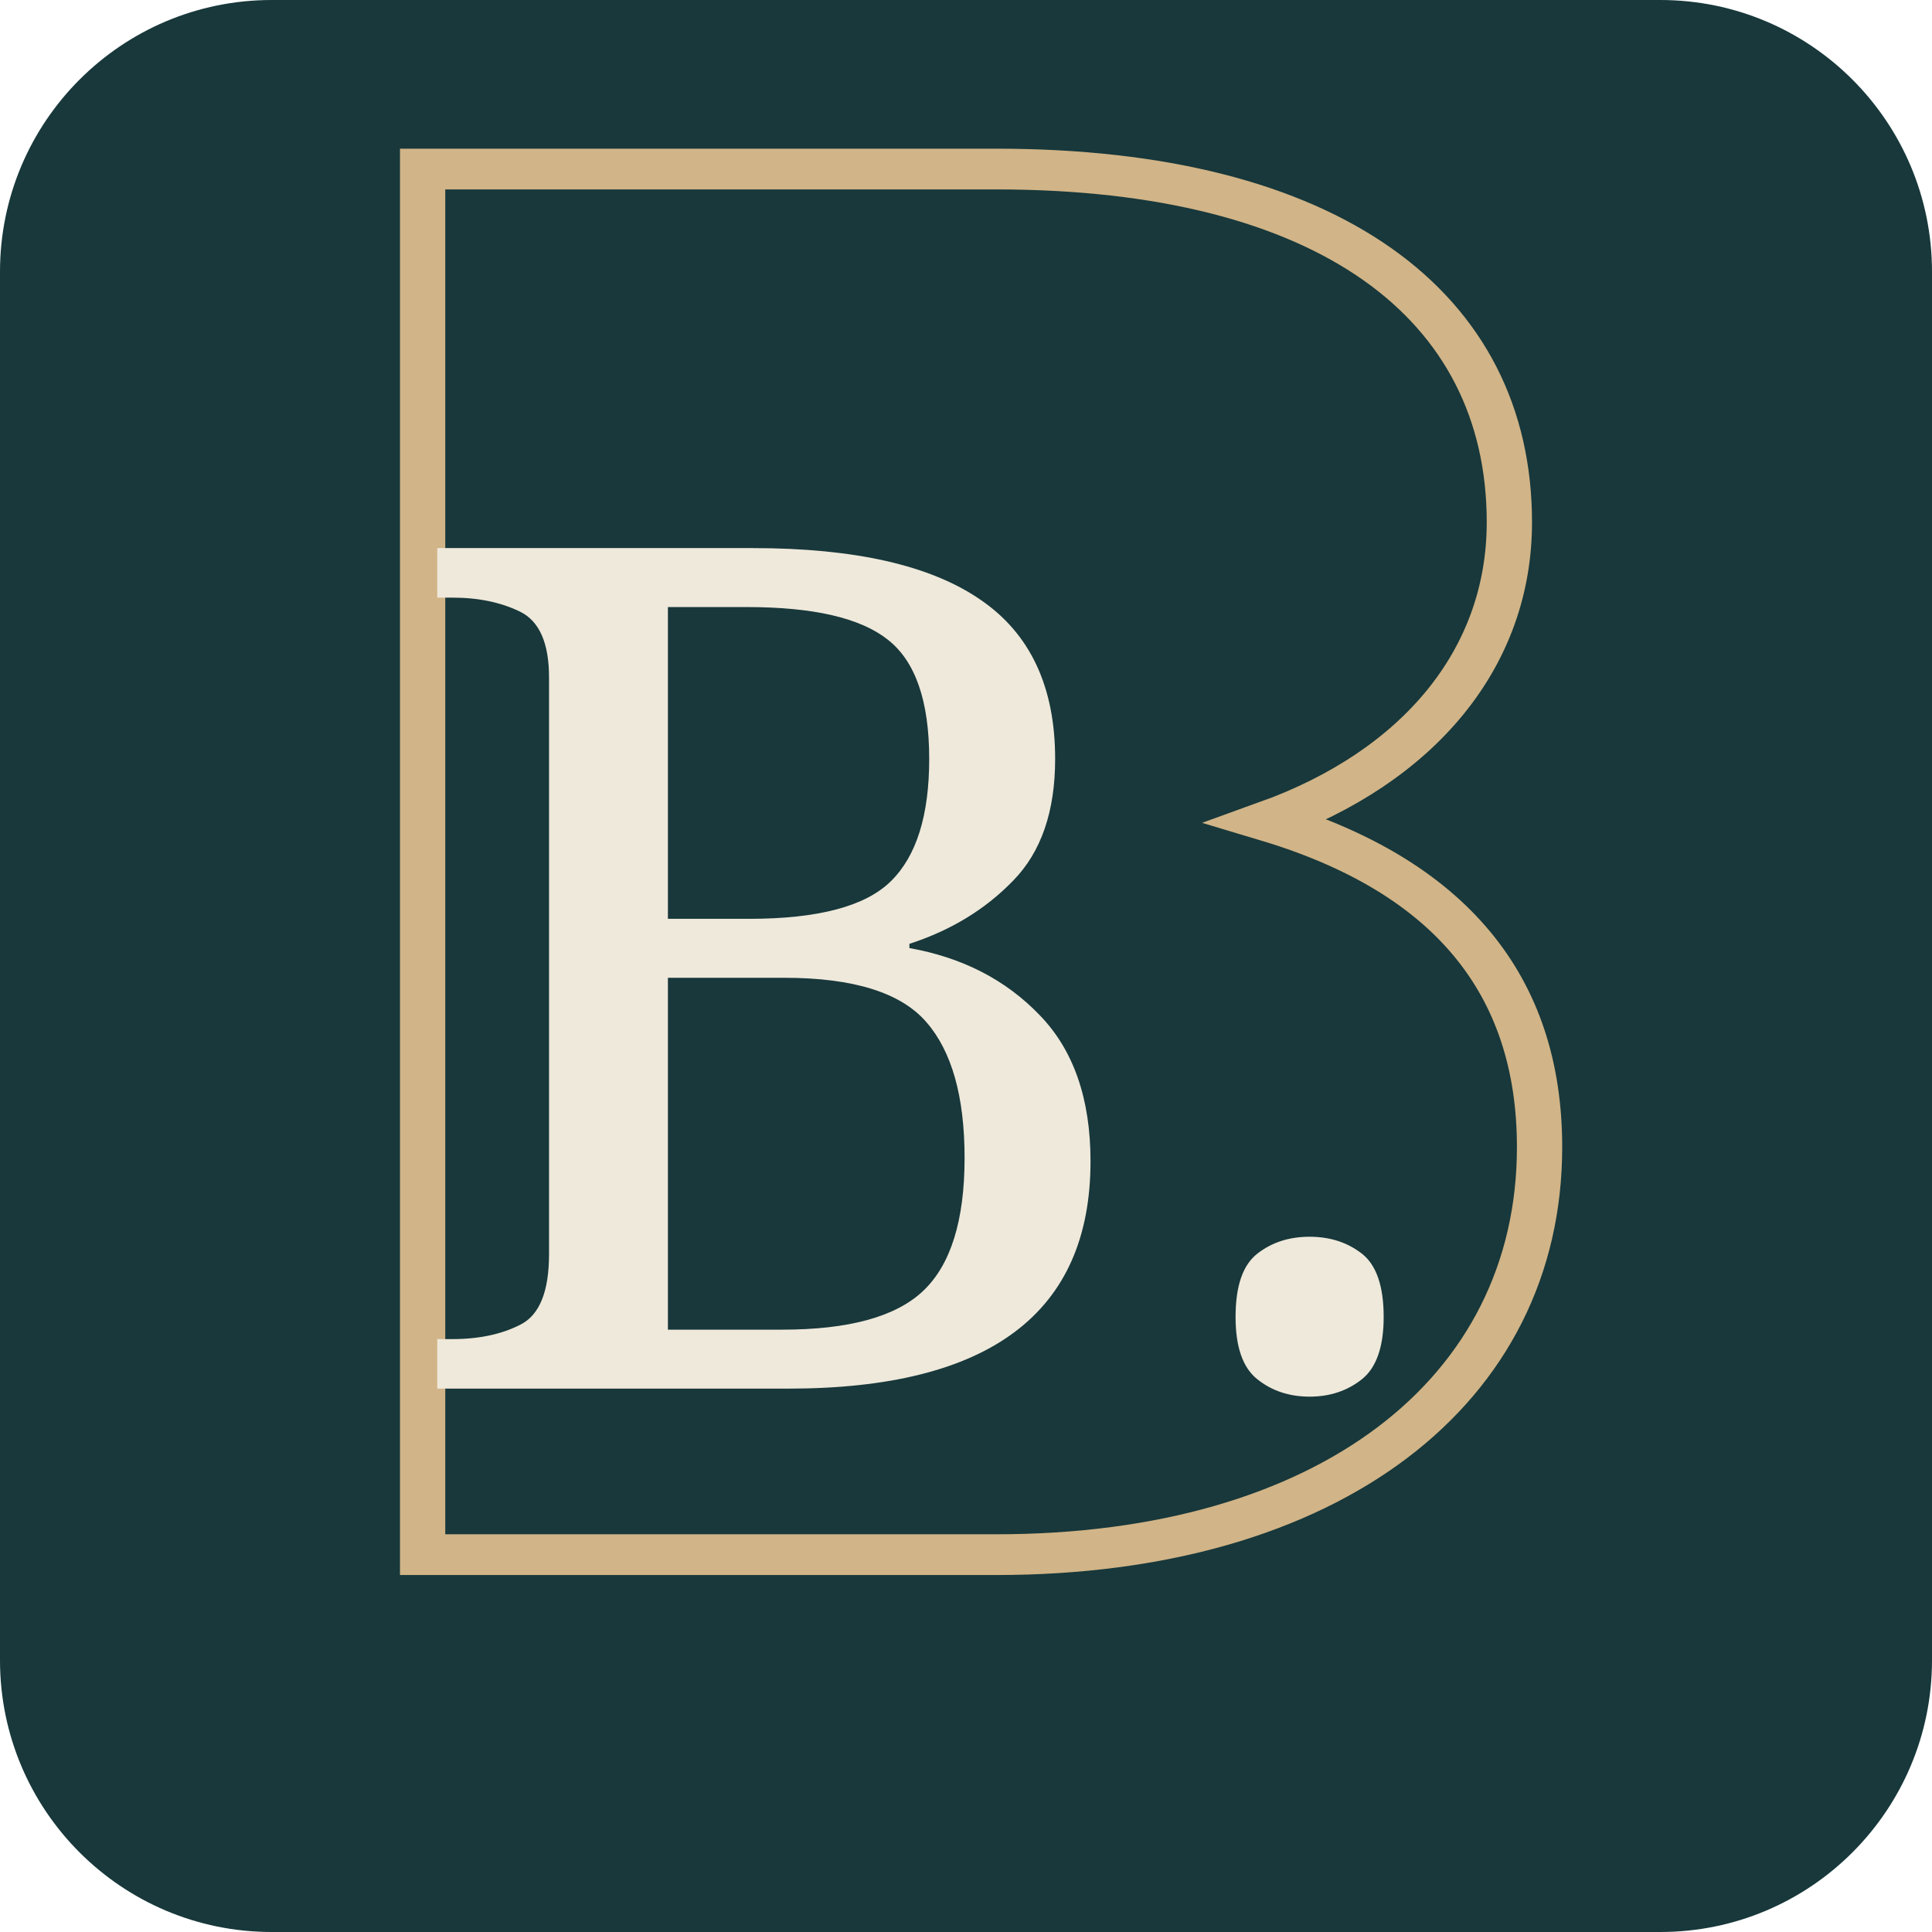
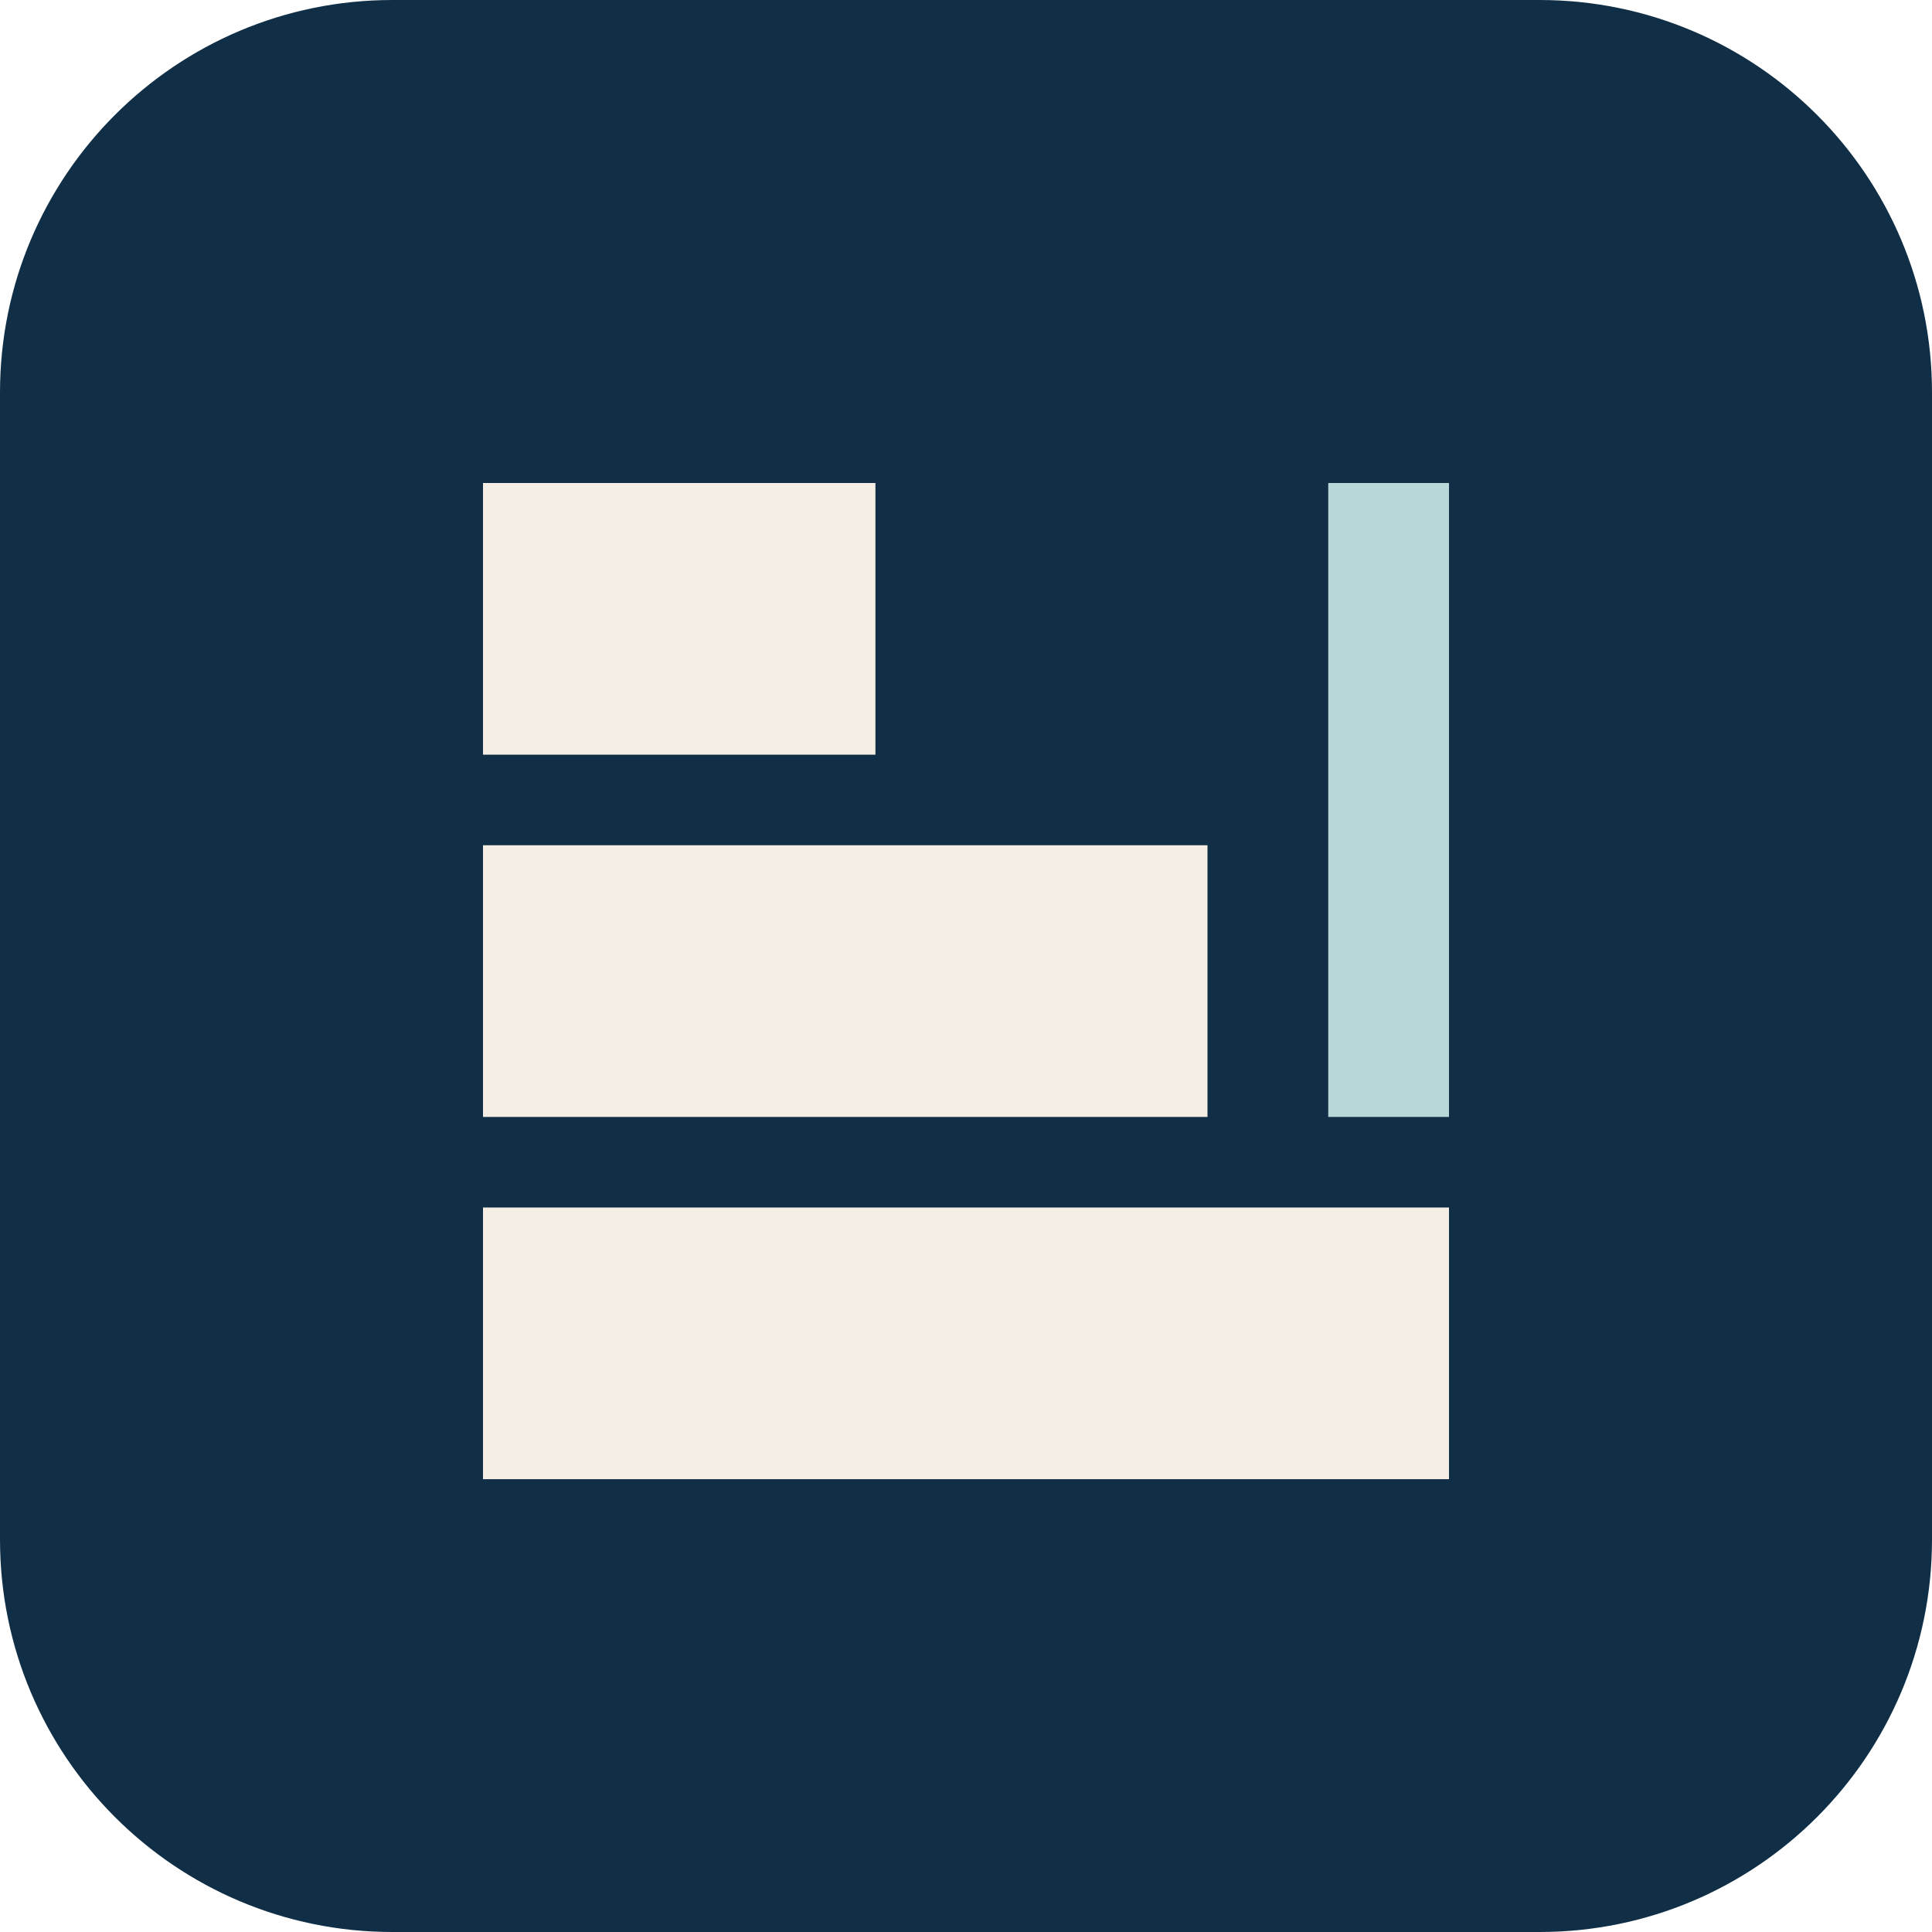
- <svg xmlns="http://www.w3.org/2000/svg" width="64" height="64" viewBox="0 0 64 64">
-   <rect width="64" height="64" rx="9" fill="#18383b" />
-   <path d="M14 14h19c11 0 17 5 17 13 0 5-3 9-8 11 6 2 9 6 9 12 0 9-7 15-18 15H14z" fill="none" stroke="#d1b487" stroke-width="1.5" transform="translate(0 -7) scale(1 .9)" />
-   <text x="13" y="46" font-family="Georgia" fill="#efe9db" font-size="39">B.</text>
+ <svg xmlns="http://www.w3.org/2000/svg" viewBox="0 0 64 64">
+   <rect width="64" height="64" rx="13" fill="#102f46" />
+   <path d="M16 16h13v9H16zm0 12h24v9H16zm0 12h32v9H16z" fill="#f4eee4" />
+   <path d="M44 16h4v21h-4z" fill="#b6d8d9" />
</svg>
